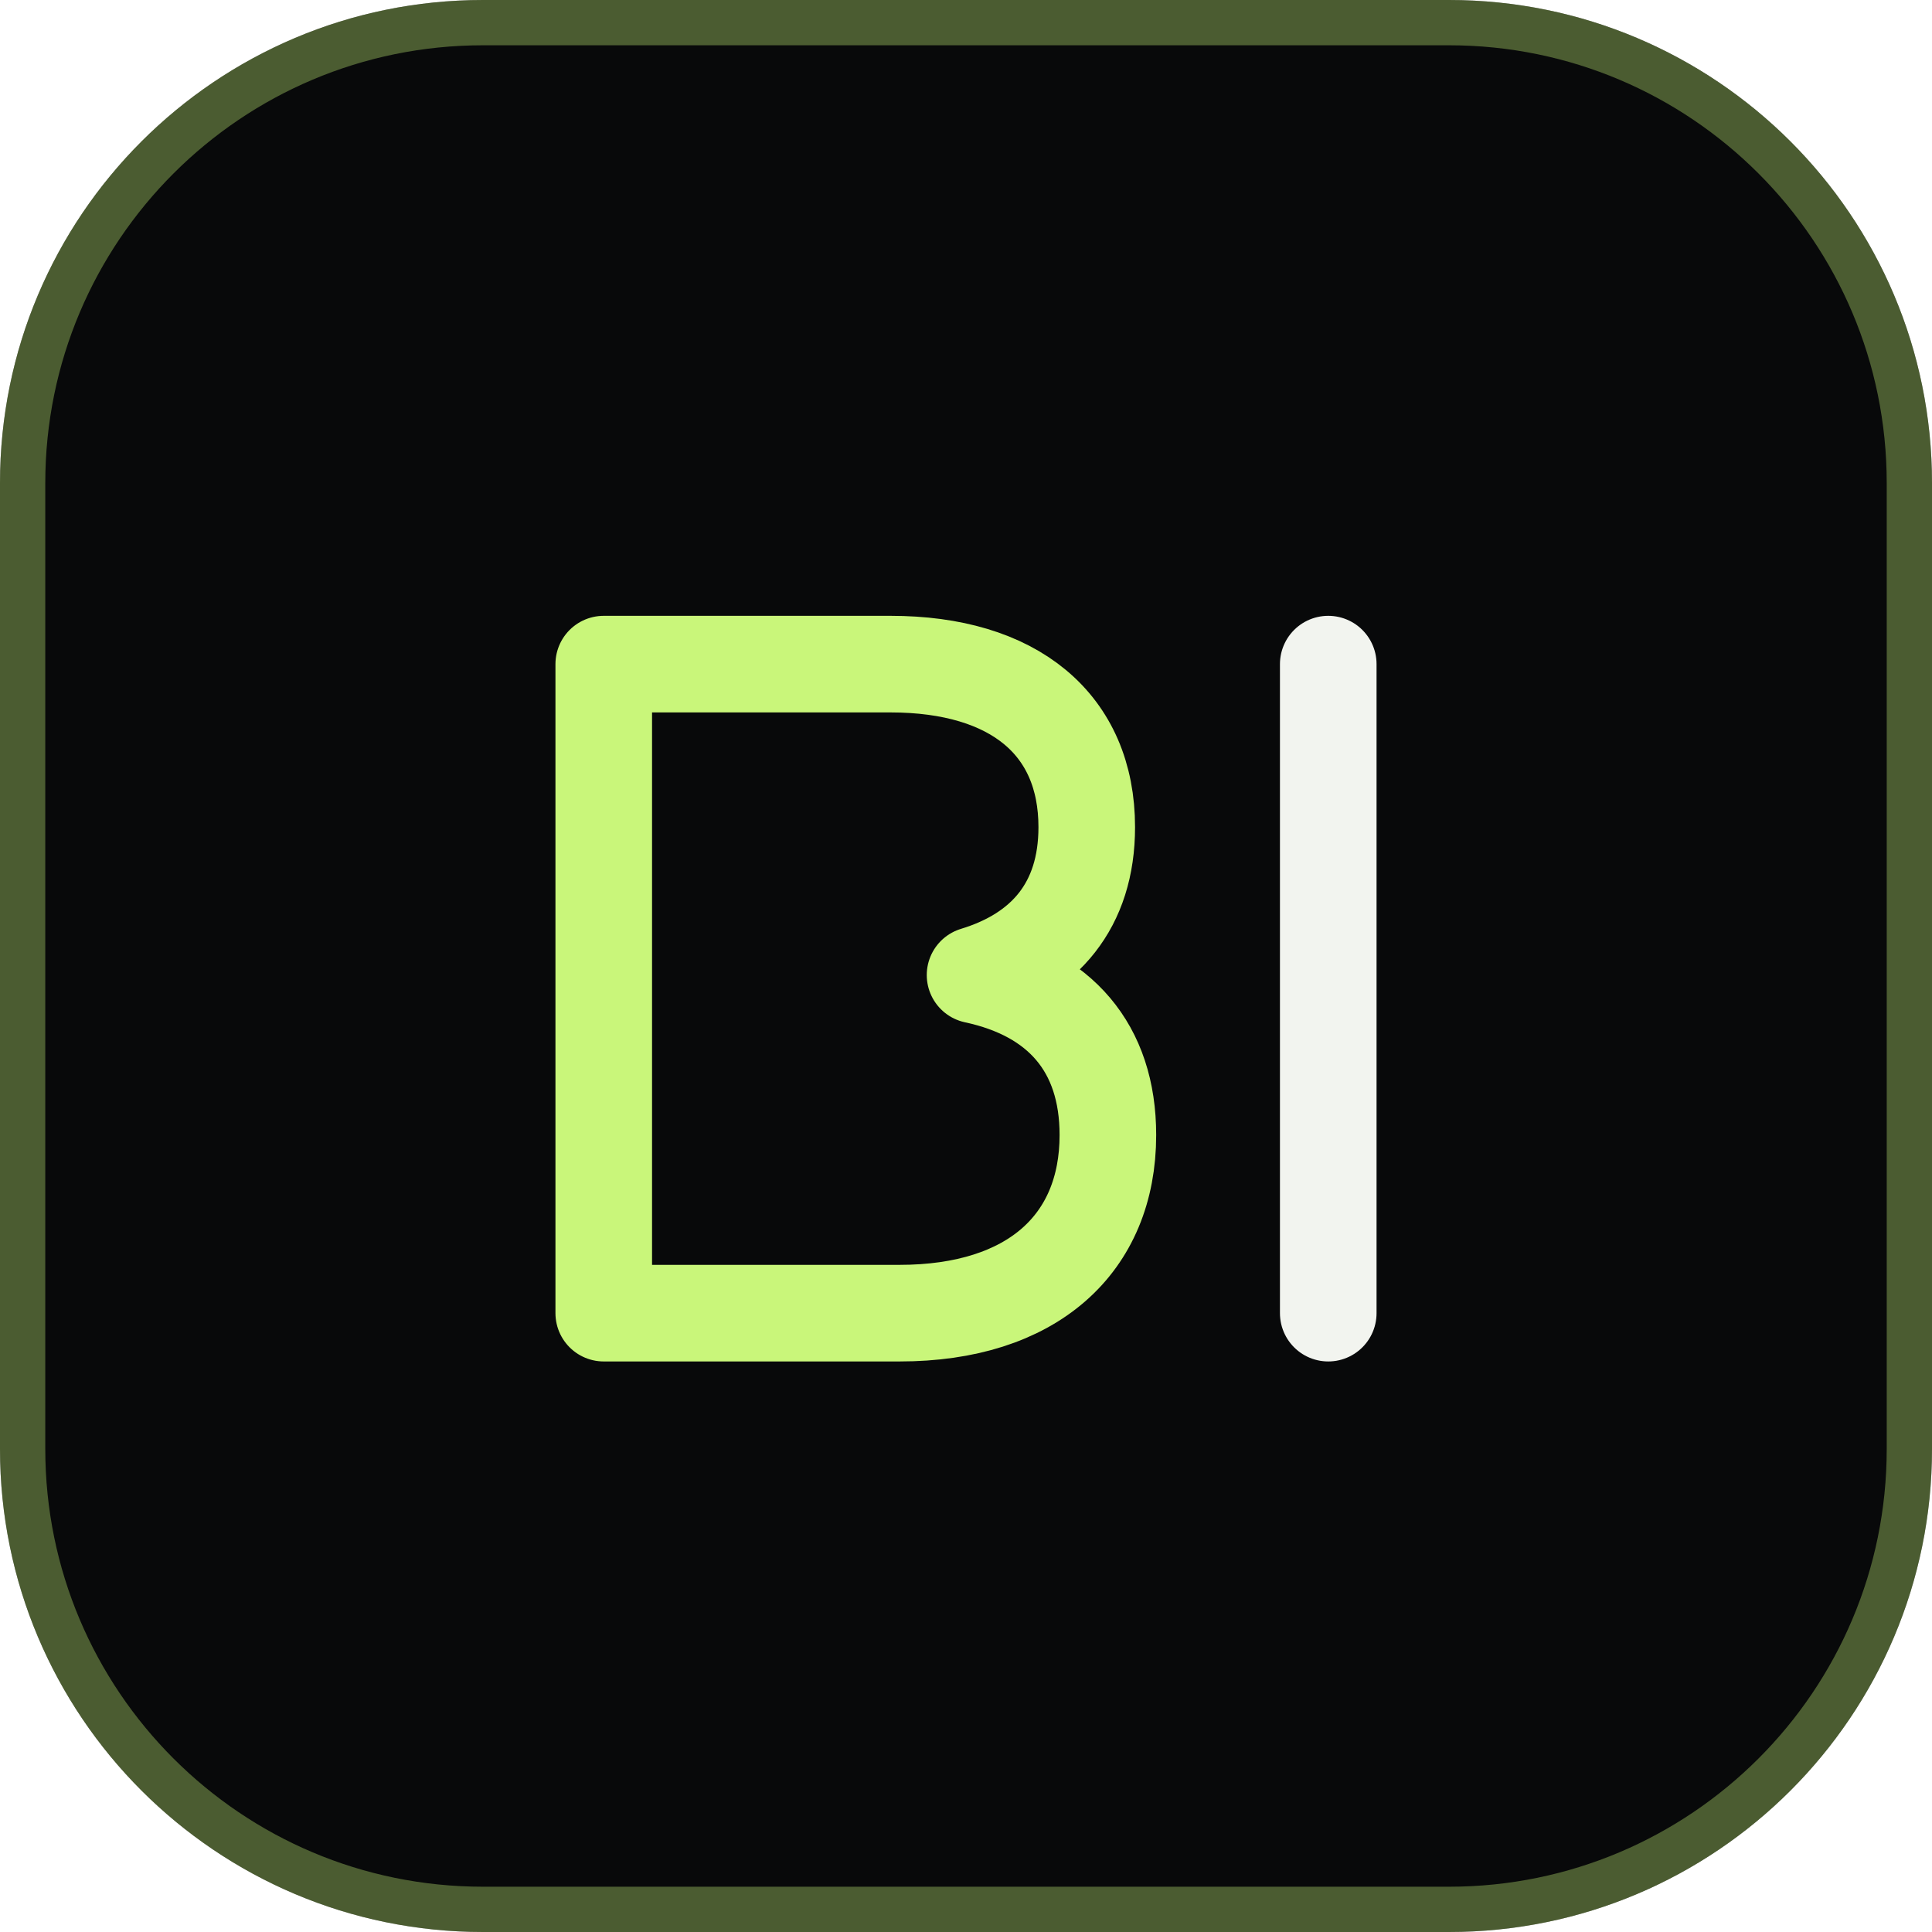
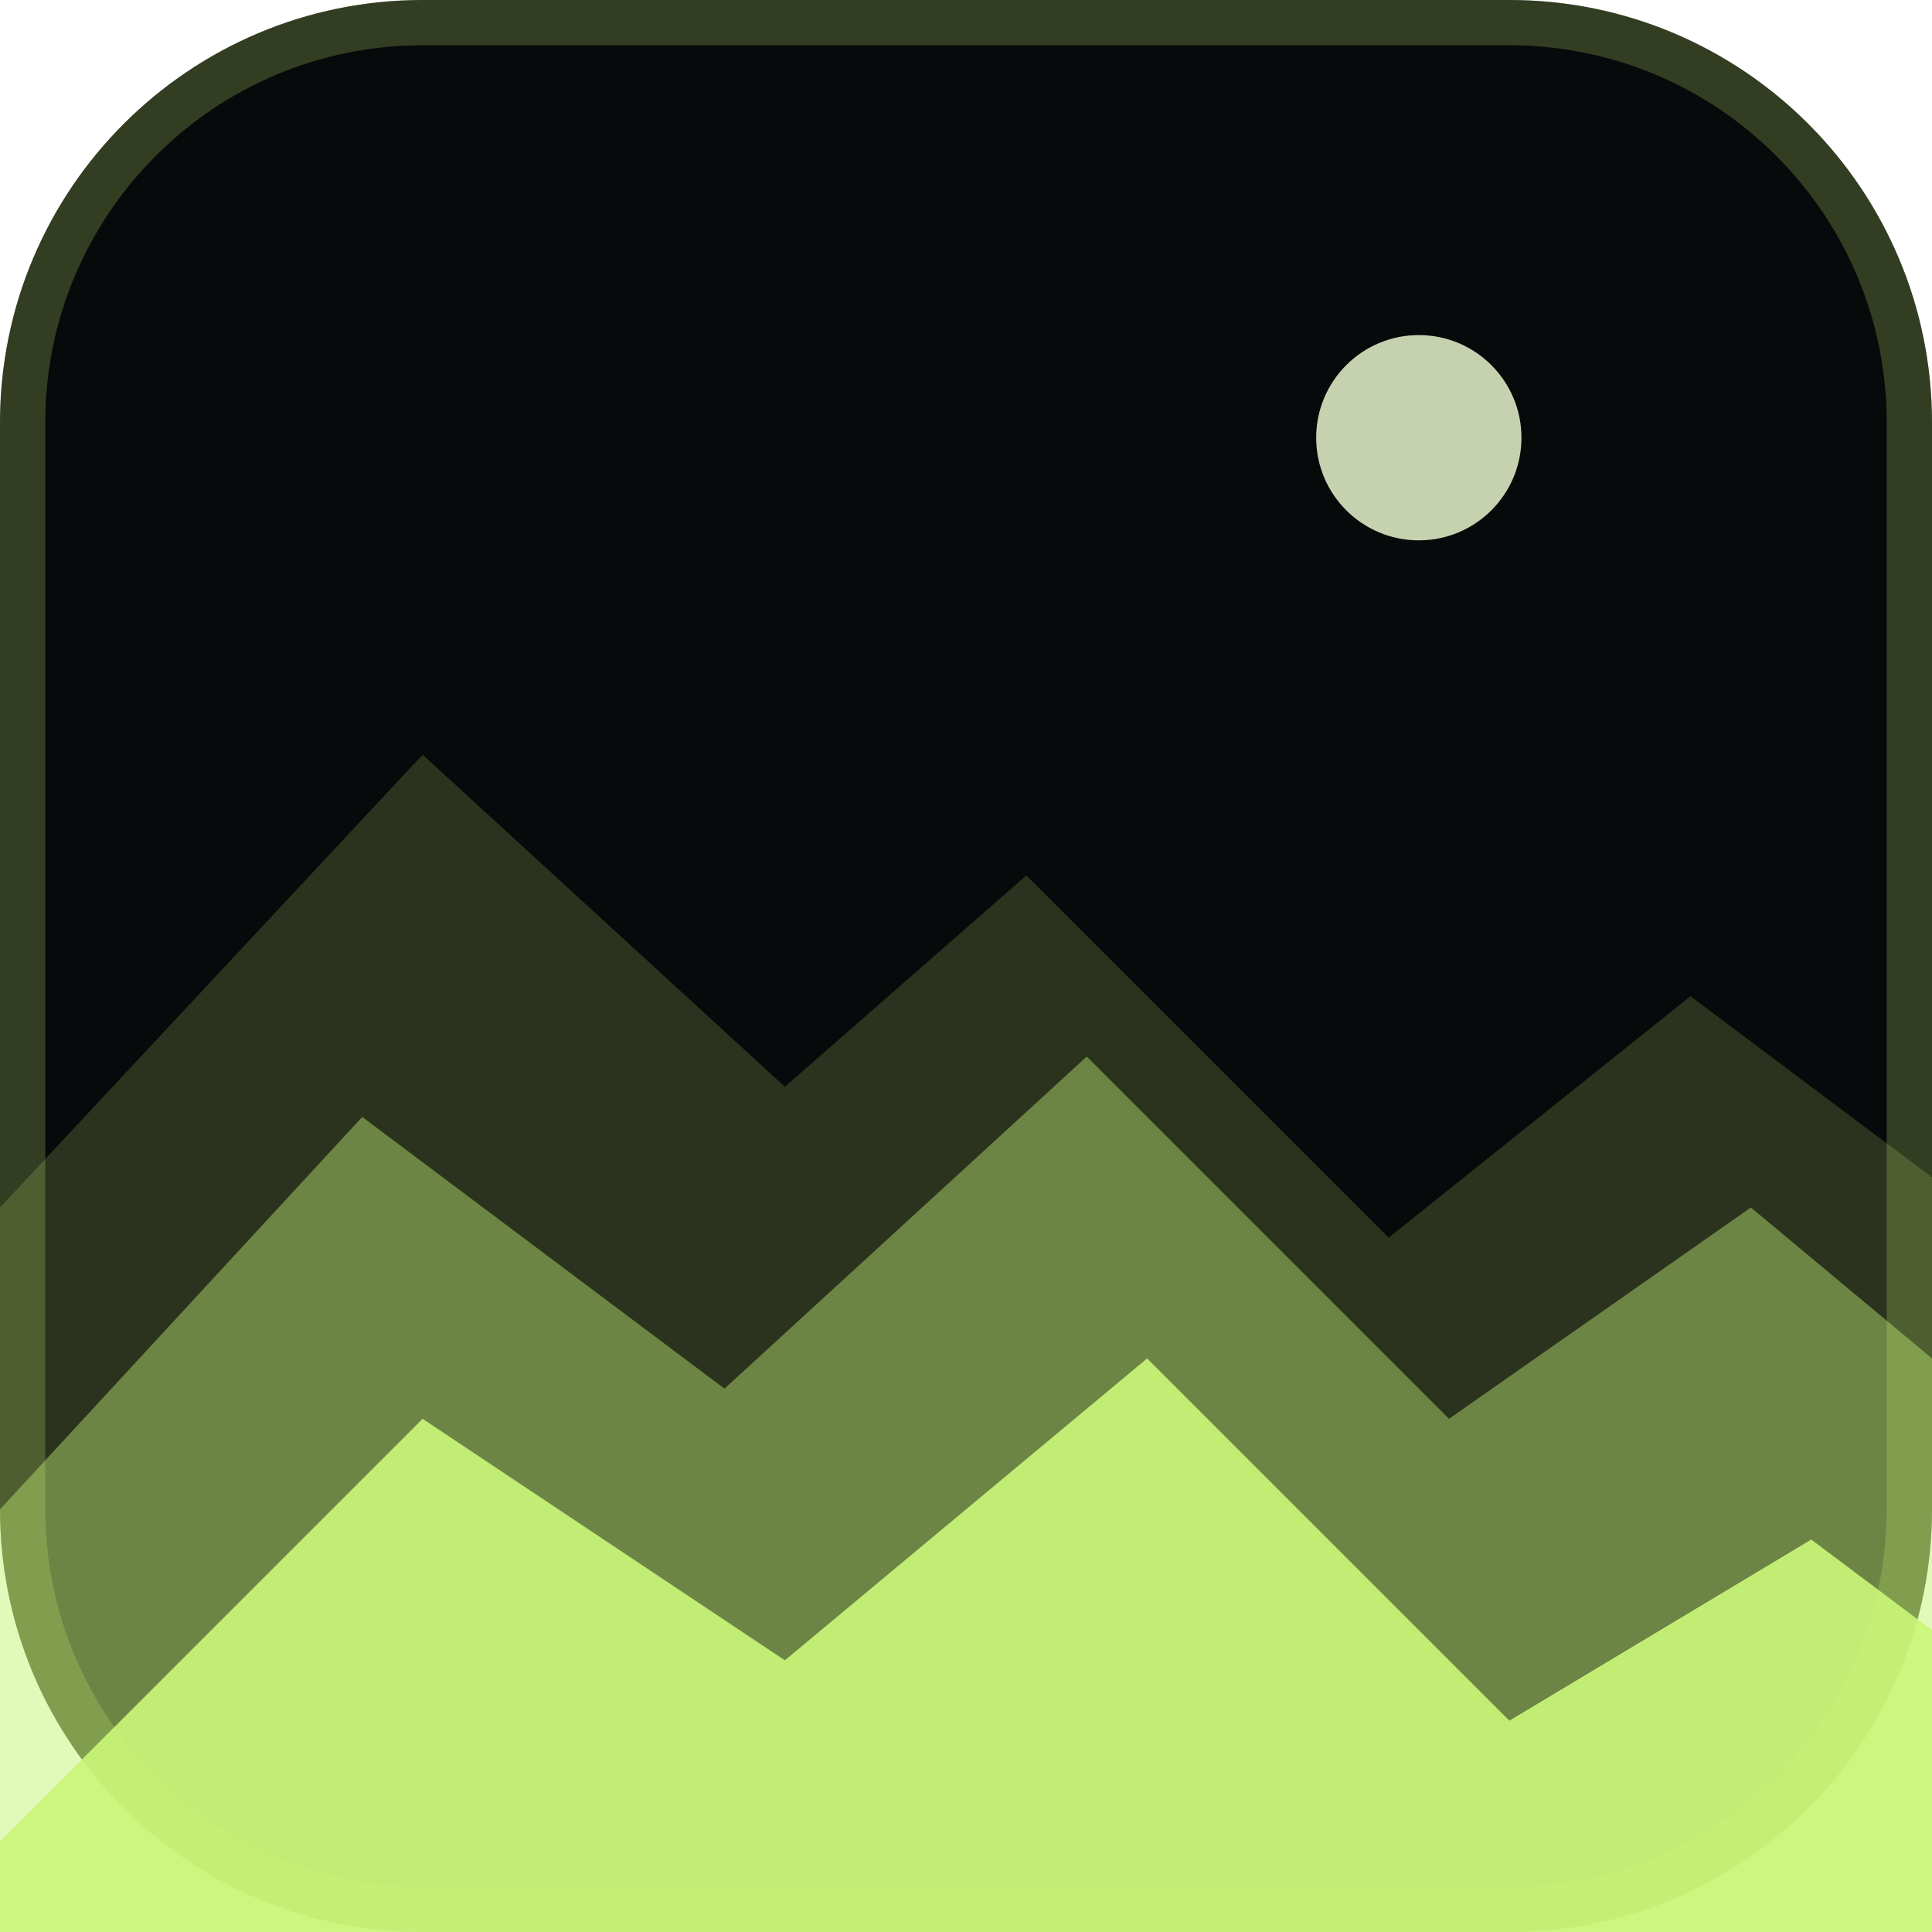
<svg xmlns="http://www.w3.org/2000/svg" viewBox="0 0 64 64" width="64" height="64">
-   <rect width="64" height="64" rx="16" fill="#08090a" />
-   <rect x="0.75" y="0.75" width="62.5" height="62.5" rx="15.25" fill="none" stroke="#c9f67a" stroke-opacity="0.35" stroke-width="1.5" />
-   <path d="M20 22h9.5c4.1 0 6.5 2 6.5 5.4 0 2.6-1.4 4.2-3.7 4.9 2.8.6 4.4 2.4 4.4 5.3 0 3.6-2.5 5.9-6.9 5.9H20z" fill="none" stroke="#c9f67a" stroke-width="3.2" stroke-linejoin="round" />
-   <path d="M44 22v21.5" stroke="#f2f4ef" stroke-width="3.2" stroke-linecap="round" />
+   <rect width="64" height="64" rx="14" fill="#08090a" />
+   <circle cx="47" cy="14.5" r="3.4" fill="#e8f5cc" fill-opacity="0.85" />
+   <path d="M0 40 14 25 26 36 34 29 46 41 56 33 64 39V64H0z" fill="#c9f67a" fill-opacity="0.18" />
+   <path d="M0 50 12 37 24 46 36 35 48 47 58 40 64 45V64H0z" fill="#c9f67a" fill-opacity="0.42" />
+   <path d="M0 61 14 47 26 55 38 45 50 57 60 51 64 54V64H0z" fill="#c9f67a" fill-opacity="0.92" />
+   <rect x="0.75" y="0.75" width="62.5" height="62.5" rx="13.25" fill="none" stroke="#c9f67a" stroke-opacity="0.22" stroke-width="1.5" />
</svg>
